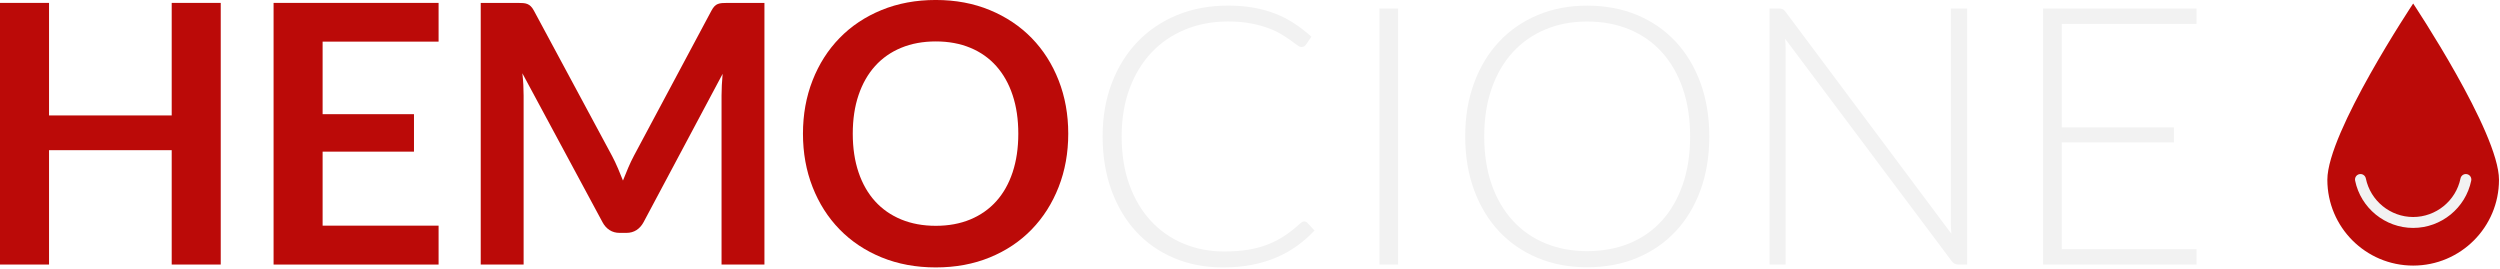
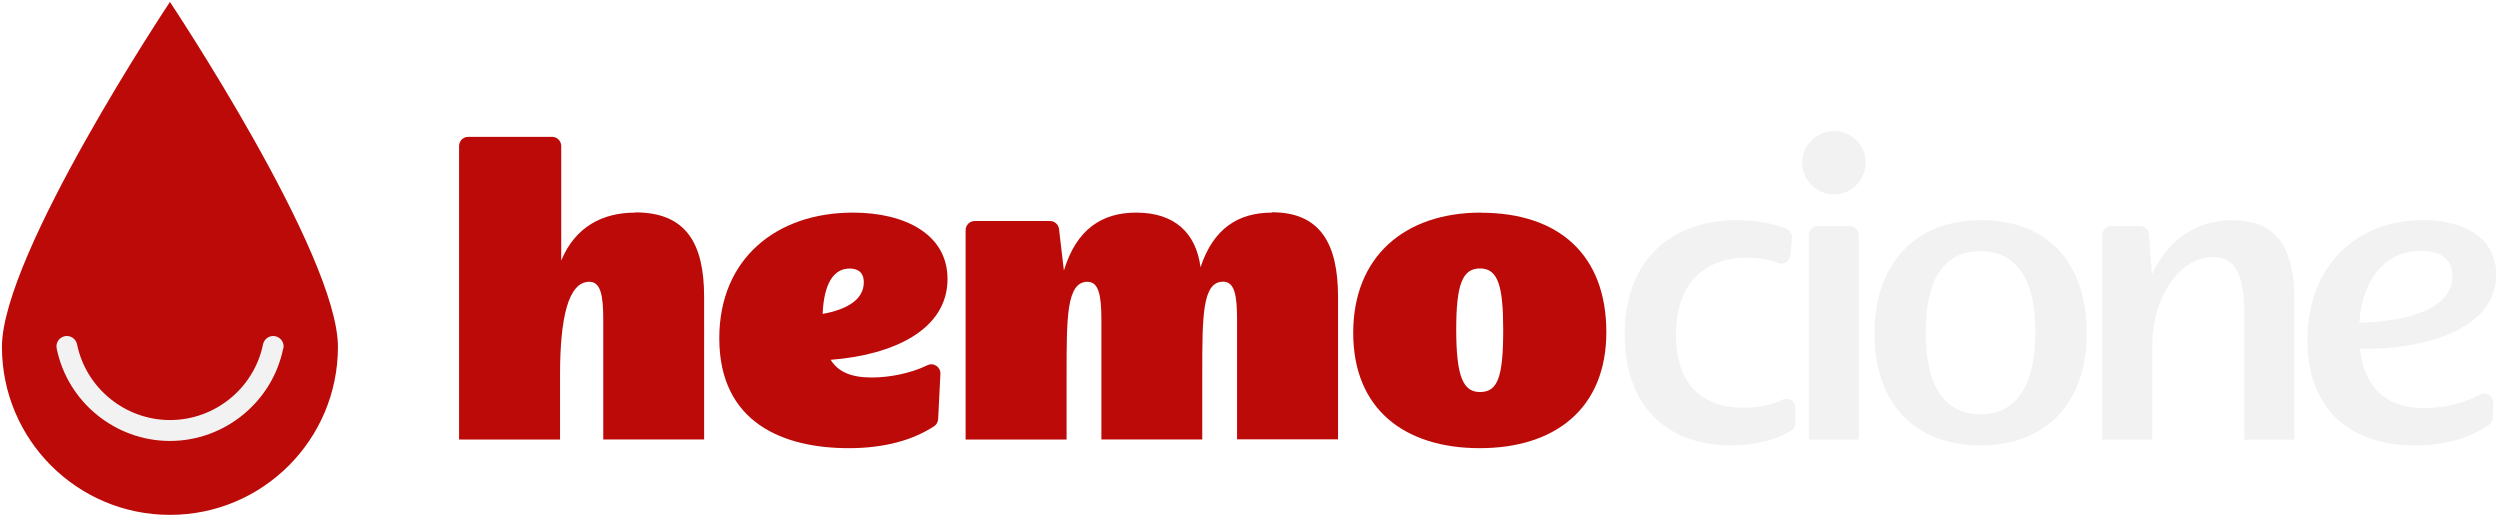
- <svg xmlns="http://www.w3.org/2000/svg" width="1266" height="136" viewBox="0 0 1266 136" fill="none">
-   <path d="M111.78 133.96H86.95V76.05H24.83V133.96H0V1.47H24.83V58.46H86.95V1.47H111.78V133.96Z" fill="#BB0A08" />
-   <path d="M222.1 1.47V21.08H163.37V57.82H209.64V76.79H163.37V114.27H222.1V133.97H138.54V1.47H222.1Z" fill="#BB0A08" />
-   <path d="M312.86 85.07C313.74 87.18 314.62 89.3 315.47 91.44C316.32 89.24 317.21 87.07 318.13 84.94C319.05 82.8 320.02 80.76 321.06 78.8L360.27 5.41C360.76 4.49 361.26 3.76 361.78 3.21C362.3 2.66 362.88 2.26 363.52 2.02C364.16 1.78 364.88 1.62 365.67 1.56C366.46 1.5 367.41 1.47 368.51 1.47H387.11V133.96H365.39V48.38C365.39 46.79 365.44 45.05 365.53 43.16C365.62 41.27 365.76 39.34 365.94 37.39L325.9 112.52C324.98 114.23 323.79 115.56 322.33 116.51C320.86 117.46 319.15 117.93 317.2 117.93H313.81C311.85 117.93 310.14 117.46 308.68 116.51C307.21 115.56 306.02 114.24 305.11 112.52L264.52 37.11C264.76 39.13 264.93 41.1 265.02 43.02C265.11 44.94 265.16 46.73 265.16 48.38V133.96H243.44V1.47H262.04C263.14 1.47 264.09 1.5 264.88 1.56C265.67 1.62 266.39 1.77 267.03 2.02C267.67 2.27 268.27 2.66 268.82 3.21C269.37 3.76 269.89 4.49 270.38 5.41L309.96 78.99C311 80.95 311.96 82.98 312.85 85.08L312.86 85.07Z" fill="#BB0A08" />
-   <path d="M540.96 67.71C540.96 77.42 539.34 86.42 536.1 94.69C532.86 102.97 528.31 110.13 522.45 116.18C516.59 122.23 509.53 126.95 501.28 130.34C493.03 133.73 483.9 135.42 473.88 135.42C463.86 135.42 454.71 133.72 446.44 130.34C438.16 126.95 431.08 122.23 425.18 116.18C419.28 110.13 414.72 102.97 411.48 94.69C408.24 86.41 406.62 77.42 406.62 67.71C406.62 58 408.24 49 411.48 40.73C414.72 32.45 419.28 25.29 425.18 19.24C431.07 13.19 438.16 8.47 446.44 5.08C454.72 1.69 463.86 -0.01 473.88 -0.01C483.9 -0.01 493.03 1.7 501.28 5.12C509.53 8.54 516.58 13.26 522.45 19.28C528.31 25.3 532.86 32.44 536.1 40.72C539.34 49 540.96 57.99 540.96 67.7V67.71ZM515.67 67.71C515.67 60.44 514.71 53.92 512.78 48.15C510.86 42.38 508.09 37.48 504.49 33.44C500.89 29.41 496.5 26.32 491.34 24.19C486.18 22.05 480.36 20.98 473.89 20.98C467.42 20.98 461.58 22.05 456.39 24.19C451.2 26.33 446.78 29.41 443.15 33.44C439.52 37.47 436.72 42.37 434.77 48.15C432.81 53.92 431.84 60.44 431.84 67.71C431.84 74.98 432.82 81.5 434.77 87.27C436.72 93.04 439.52 97.93 443.15 101.93C446.78 105.93 451.2 109 456.39 111.14C461.58 113.28 467.41 114.35 473.89 114.35C480.37 114.35 486.18 113.28 491.34 111.14C496.5 109 500.88 105.93 504.49 101.93C508.09 97.93 510.86 93.04 512.78 87.27C514.7 81.5 515.67 74.98 515.67 67.71Z" fill="#BB0A08" />
-   <path d="M660.44 112.15C661.05 112.15 661.57 112.36 662 112.79L665.67 116.73C662.98 119.6 660.05 122.18 656.87 124.47C653.69 126.76 650.23 128.72 646.47 130.33C642.71 131.95 638.59 133.2 634.1 134.09C629.61 134.98 624.68 135.42 619.3 135.42C610.32 135.42 602.09 133.85 594.61 130.7C587.13 127.55 580.71 123.1 575.37 117.32C570.02 111.55 565.85 104.57 562.86 96.38C559.87 88.19 558.37 79.09 558.37 69.08C558.37 59.07 559.91 50.27 563 42.14C566.08 34.02 570.42 27.04 576.01 21.2C581.6 15.37 588.29 10.85 596.08 7.64C603.87 4.43 612.47 2.83 621.87 2.83C626.57 2.83 630.88 3.18 634.79 3.88C638.7 4.58 642.35 5.59 645.74 6.9C649.13 8.21 652.32 9.85 655.31 11.8C658.3 13.76 661.24 16.01 664.11 18.58L661.27 22.7C660.78 23.43 660.02 23.8 658.98 23.8C658.43 23.8 657.73 23.48 656.87 22.84C656.01 22.2 654.93 21.41 653.62 20.46C652.31 19.51 650.72 18.48 648.85 17.34C646.99 16.21 644.77 15.17 642.21 14.22C639.64 13.27 636.68 12.48 633.32 11.84C629.96 11.2 626.14 10.88 621.87 10.88C613.99 10.88 606.75 12.24 600.16 14.96C593.56 17.68 587.88 21.56 583.12 26.6C578.36 31.64 574.65 37.75 571.99 44.93C569.33 52.11 568 60.16 568 69.07C568 77.98 569.31 86.42 571.94 93.63C574.57 100.84 578.2 106.93 582.84 111.91C587.48 116.89 592.96 120.71 599.29 123.36C605.62 126.01 612.47 127.35 619.86 127.35C624.5 127.35 628.64 127.04 632.28 126.43C635.91 125.82 639.26 124.9 642.31 123.68C645.36 122.46 648.2 120.96 650.83 119.19C653.45 117.42 656.05 115.34 658.62 112.96C658.92 112.72 659.22 112.52 659.49 112.36C659.77 112.21 660.09 112.13 660.45 112.13L660.44 112.15Z" fill="#F2F2F2" />
-   <path d="M707.99 133.96H698.55V4.31H707.99V133.96Z" fill="#F2F2F2" />
-   <path d="M865.59 69.09C865.59 79.11 864.09 88.19 861.1 96.35C858.11 104.5 853.89 111.47 848.46 117.24C843.02 123.01 836.52 127.47 828.94 130.62C821.36 133.77 812.97 135.34 803.74 135.34C794.51 135.34 786.3 133.77 778.73 130.62C771.16 127.48 764.65 123.02 759.21 117.24C753.77 111.47 749.54 104.5 746.52 96.35C743.5 88.19 741.98 79.11 741.98 69.09C741.98 59.07 743.49 50.08 746.52 41.92C749.54 33.76 753.77 26.8 759.21 21.03C764.65 15.26 771.15 10.78 778.73 7.61C786.3 4.43 794.64 2.85 803.74 2.85C812.84 2.85 821.36 4.42 828.94 7.57C836.51 10.72 843.02 15.19 848.46 20.99C853.9 26.79 858.11 33.77 861.1 41.93C864.09 50.08 865.59 59.14 865.59 69.1V69.09ZM855.88 69.09C855.88 60.05 854.63 51.93 852.12 44.72C849.62 37.51 846.09 31.4 841.54 26.39C836.99 21.38 831.51 17.55 825.09 14.89C818.67 12.23 811.56 10.9 803.74 10.9C795.92 10.9 789 12.23 782.62 14.89C776.24 17.55 770.74 21.38 766.13 26.39C761.52 31.4 757.94 37.51 755.41 44.72C752.87 51.93 751.61 60.05 751.61 69.09C751.61 78.13 752.88 86.33 755.41 93.51C757.94 100.69 761.52 106.78 766.13 111.79C770.74 116.8 776.24 120.62 782.62 123.24C789 125.87 796.04 127.18 803.74 127.18C811.44 127.18 818.67 125.87 825.09 123.24C831.5 120.62 836.99 116.8 841.54 111.79C846.09 106.78 849.62 100.69 852.12 93.51C854.62 86.33 855.88 78.19 855.88 69.09Z" fill="#F2F2F2" />
-   <path d="M902.69 4.63C903.18 4.84 903.7 5.32 904.25 6.05L988.18 118.38C988 116.55 987.9 114.78 987.9 113.07V4.31H996.15V133.96H991.66C990.25 133.96 989.12 133.35 988.27 132.13L903.97 19.61C904.15 21.44 904.25 23.18 904.25 24.83V133.96H896.09V4.31H900.67C901.52 4.31 902.2 4.42 902.69 4.63Z" fill="#F2F2F2" />
-   <path d="M1112.33 4.31V12.1H1044.07V64.51H1100.88V72.12H1044.07V126.18H1112.33V133.97H1034.63V4.31H1112.33Z" fill="#F2F2F2" />
-   <path d="M1265.49 91.03C1265.49 115.03 1246.03 134.49 1222.03 134.49C1198.03 134.49 1178.57 115.03 1178.57 91.03C1178.57 67.03 1222.03 1.78 1222.03 1.78C1222.03 1.78 1265.49 67.03 1265.49 91.03Z" fill="#BB0A08" />
-   <path d="M1222.03 115.42C1207.84 115.42 1195.47 105.34 1192.63 91.46C1192.32 89.96 1193.29 88.5 1194.79 88.19C1196.29 87.88 1197.75 88.85 1198.06 90.35C1200.38 101.67 1210.46 109.89 1222.03 109.89C1233.6 109.89 1243.69 101.67 1246 90.35C1246.31 88.85 1247.77 87.88 1249.27 88.19C1250.77 88.5 1251.73 89.96 1251.43 91.46C1248.59 105.35 1236.22 115.42 1222.03 115.42Z" fill="#F2F2F2" />
+ <svg xmlns="http://www.w3.org/2000/svg" width="232" height="48" viewBox="0 0 232 48" fill="none">
+   <ellipse cx="16" cy="33" rx="12" ry="9" fill="#F2F2F2" />
+   <path d="M15.77 0.18C15.77 0.18 0.18 23.58 0.18 32.19C0.18 40.8 7.16 47.78 15.77 47.78C24.38 47.78 31.36 40.8 31.36 32.19C31.36 23.58 15.77 0.18 15.77 0.18ZM26.28 32.34C25.27 37.31 20.84 40.92 15.77 40.92C10.7 40.92 6.27 37.31 5.26 32.34C5.15 31.82 5.48 31.31 6.01 31.2C6.53 31.09 7.04 31.43 7.15 31.95C7.98 36.02 11.61 38.98 15.78 38.98C19.95 38.98 23.58 36.02 24.41 31.95C24.52 31.43 25.03 31.09 25.55 31.2C26.07 31.31 26.41 31.82 26.3 32.34H26.28Z" fill="#BB0A08" />
+   <path d="M58.952 19.73C55.942 19.73 53.392 21.02 52.082 24.18V13.55C52.082 13.08 51.702 12.7 51.232 12.7H43.452C42.982 12.7 42.602 13.08 42.602 13.55V40.79H51.972V34.79C51.972 29.44 52.752 26.15 54.692 26.15C55.752 26.15 55.982 27.44 55.982 29.67V40.78H65.342V27.55C65.342 22.64 63.712 19.71 58.962 19.71L58.952 19.73Z" fill="#BB0A08" />
+   <path d="M77.08 33.391C82.82 32.95 87.93 30.651 87.93 25.89C87.93 21.761 84.02 19.73 79.15 19.73C72.08 19.73 66.75 23.98 66.75 31.39C66.75 39.281 72.75 41.59 78.76 41.59C82.08 41.59 84.69 40.85 86.68 39.56C86.91 39.41 87.04 39.16 87.06 38.891L87.27 34.7C87.3 34.06 86.64 33.611 86.07 33.891C84.44 34.681 82.49 35.031 80.88 35.031C79 35.031 77.8 34.52 77.09 33.401L77.08 33.391ZM78.84 24.921C79.42 24.921 80.16 25.11 80.16 26.21C80.16 27.811 78.57 28.73 76.34 29.131C76.46 26.331 77.35 24.921 78.84 24.921Z" fill="#BB0A08" />
+   <path d="M118.039 19.73C114.959 19.73 112.609 21.16 111.409 24.8C110.989 21.6 108.989 19.73 105.439 19.73C102.279 19.73 99.899 21.25 98.729 25.11L98.279 21.26C98.229 20.83 97.869 20.51 97.439 20.51H90.459C89.989 20.51 89.609 20.89 89.609 21.36V40.79H98.979V34.79C98.979 29.44 98.979 26.15 100.919 26.15C101.969 26.15 102.209 27.44 102.209 29.67V40.78H111.569V34.78C111.569 29.34 111.569 26.14 113.509 26.14C114.579 26.14 114.799 27.43 114.799 29.66V40.77H124.169V27.54C124.169 22.63 122.529 19.7 118.049 19.7L118.039 19.73Z" fill="#BB0A08" />
+   <path d="M137.428 19.73C130.368 19.73 125.578 23.791 125.578 30.89C125.578 37.99 130.368 41.59 137.318 41.59C144.268 41.59 149.068 37.95 149.068 30.82C149.068 23.691 144.698 19.741 137.438 19.741L137.428 19.73ZM137.348 36.38C135.838 36.38 135.138 35.09 135.138 30.601C135.138 26.471 135.678 24.91 137.348 24.91C139.018 24.91 139.498 26.55 139.498 30.601C139.498 34.971 138.998 36.38 137.348 36.38Z" fill="#BB0A08" />
+   <path d="M161.77 37.83C157.52 37.83 155.53 35.18 155.53 31.09C155.53 26.25 158.22 23.91 162.12 23.91C163.09 23.91 164.11 24.07 165.02 24.41C165.55 24.61 166.11 24.22 166.16 23.66L166.29 22.08C166.32 21.73 166.13 21.38 165.81 21.24C164.45 20.67 162.7 20.43 161.23 20.43C155.11 20.43 150.77 24.1 150.77 31.04C150.77 37.4 154.4 41.34 160.75 41.34C162.48 41.34 164.71 40.94 166.24 39.96C166.48 39.81 166.61 39.53 166.61 39.25V37.86C166.61 37.24 165.97 36.83 165.42 37.09C164.36 37.59 163.18 37.83 161.77 37.83Z" fill="#F2F2F2" />
+   <path d="M170.759 12.21C168.539 11.81 166.649 13.89 167.409 16.07C167.699 16.91 168.379 17.59 169.219 17.88C171.399 18.63 173.489 16.75 173.079 14.53C172.869 13.37 171.919 12.42 170.759 12.21ZM167.859 21.83V40.79H172.499V21.83C172.499 21.36 172.119 20.98 171.649 20.98H168.709C168.239 20.98 167.859 21.36 167.859 21.83Z" fill="#F2F2F2" />
+   <path d="M183.819 20.43C177.769 20.43 173.949 24.44 173.949 30.96C173.949 37.48 177.769 41.34 183.779 41.34C189.789 41.34 193.649 37.48 193.649 30.91C193.649 24.34 189.979 20.43 183.819 20.43ZM183.819 38.45C180.549 38.45 178.709 35.96 178.709 30.84C178.709 25.72 180.499 23.31 183.819 23.31C187.139 23.31 188.889 25.93 188.889 30.84C188.889 35.75 187.099 38.45 183.819 38.45Z" fill="#F2F2F2" />
+   <path d="M207.18 20.43C203.75 20.43 201.13 22.35 199.69 25.49L199.43 21.77C199.4 21.32 199.03 20.98 198.58 20.98H195.94C195.47 20.98 195.09 21.36 195.09 21.83V40.79H199.73V32.01C199.73 27.73 202.15 23.86 205.38 23.86C207.77 23.86 208.28 26.01 208.28 29.6V40.8H212.92V27.89C212.92 22.58 210.97 20.44 207.18 20.44V20.43Z" fill="#F2F2F2" />
+   <path d="M219.009 32.37C225.599 32.45 231.649 30.31 231.649 25.47C231.649 22.07 228.679 20.43 224.819 20.43C218.659 20.43 214.129 24.72 214.129 31.54C214.129 38.36 218.499 41.34 224.099 41.34C226.639 41.34 229.109 40.75 230.989 39.41C231.209 39.26 231.329 39 231.339 38.73L231.369 37.39C231.379 36.73 230.679 36.33 230.089 36.64C228.449 37.51 226.619 37.87 224.999 37.87C221.309 37.87 219.399 35.87 218.999 32.36L219.009 32.37ZM224.619 23.28C225.909 23.28 227.589 23.67 227.589 25.62C227.589 28.7 223.329 29.84 218.949 29.95C219.239 25.65 221.579 23.28 224.609 23.28H224.619Z" fill="#F2F2F2" />
</svg>
